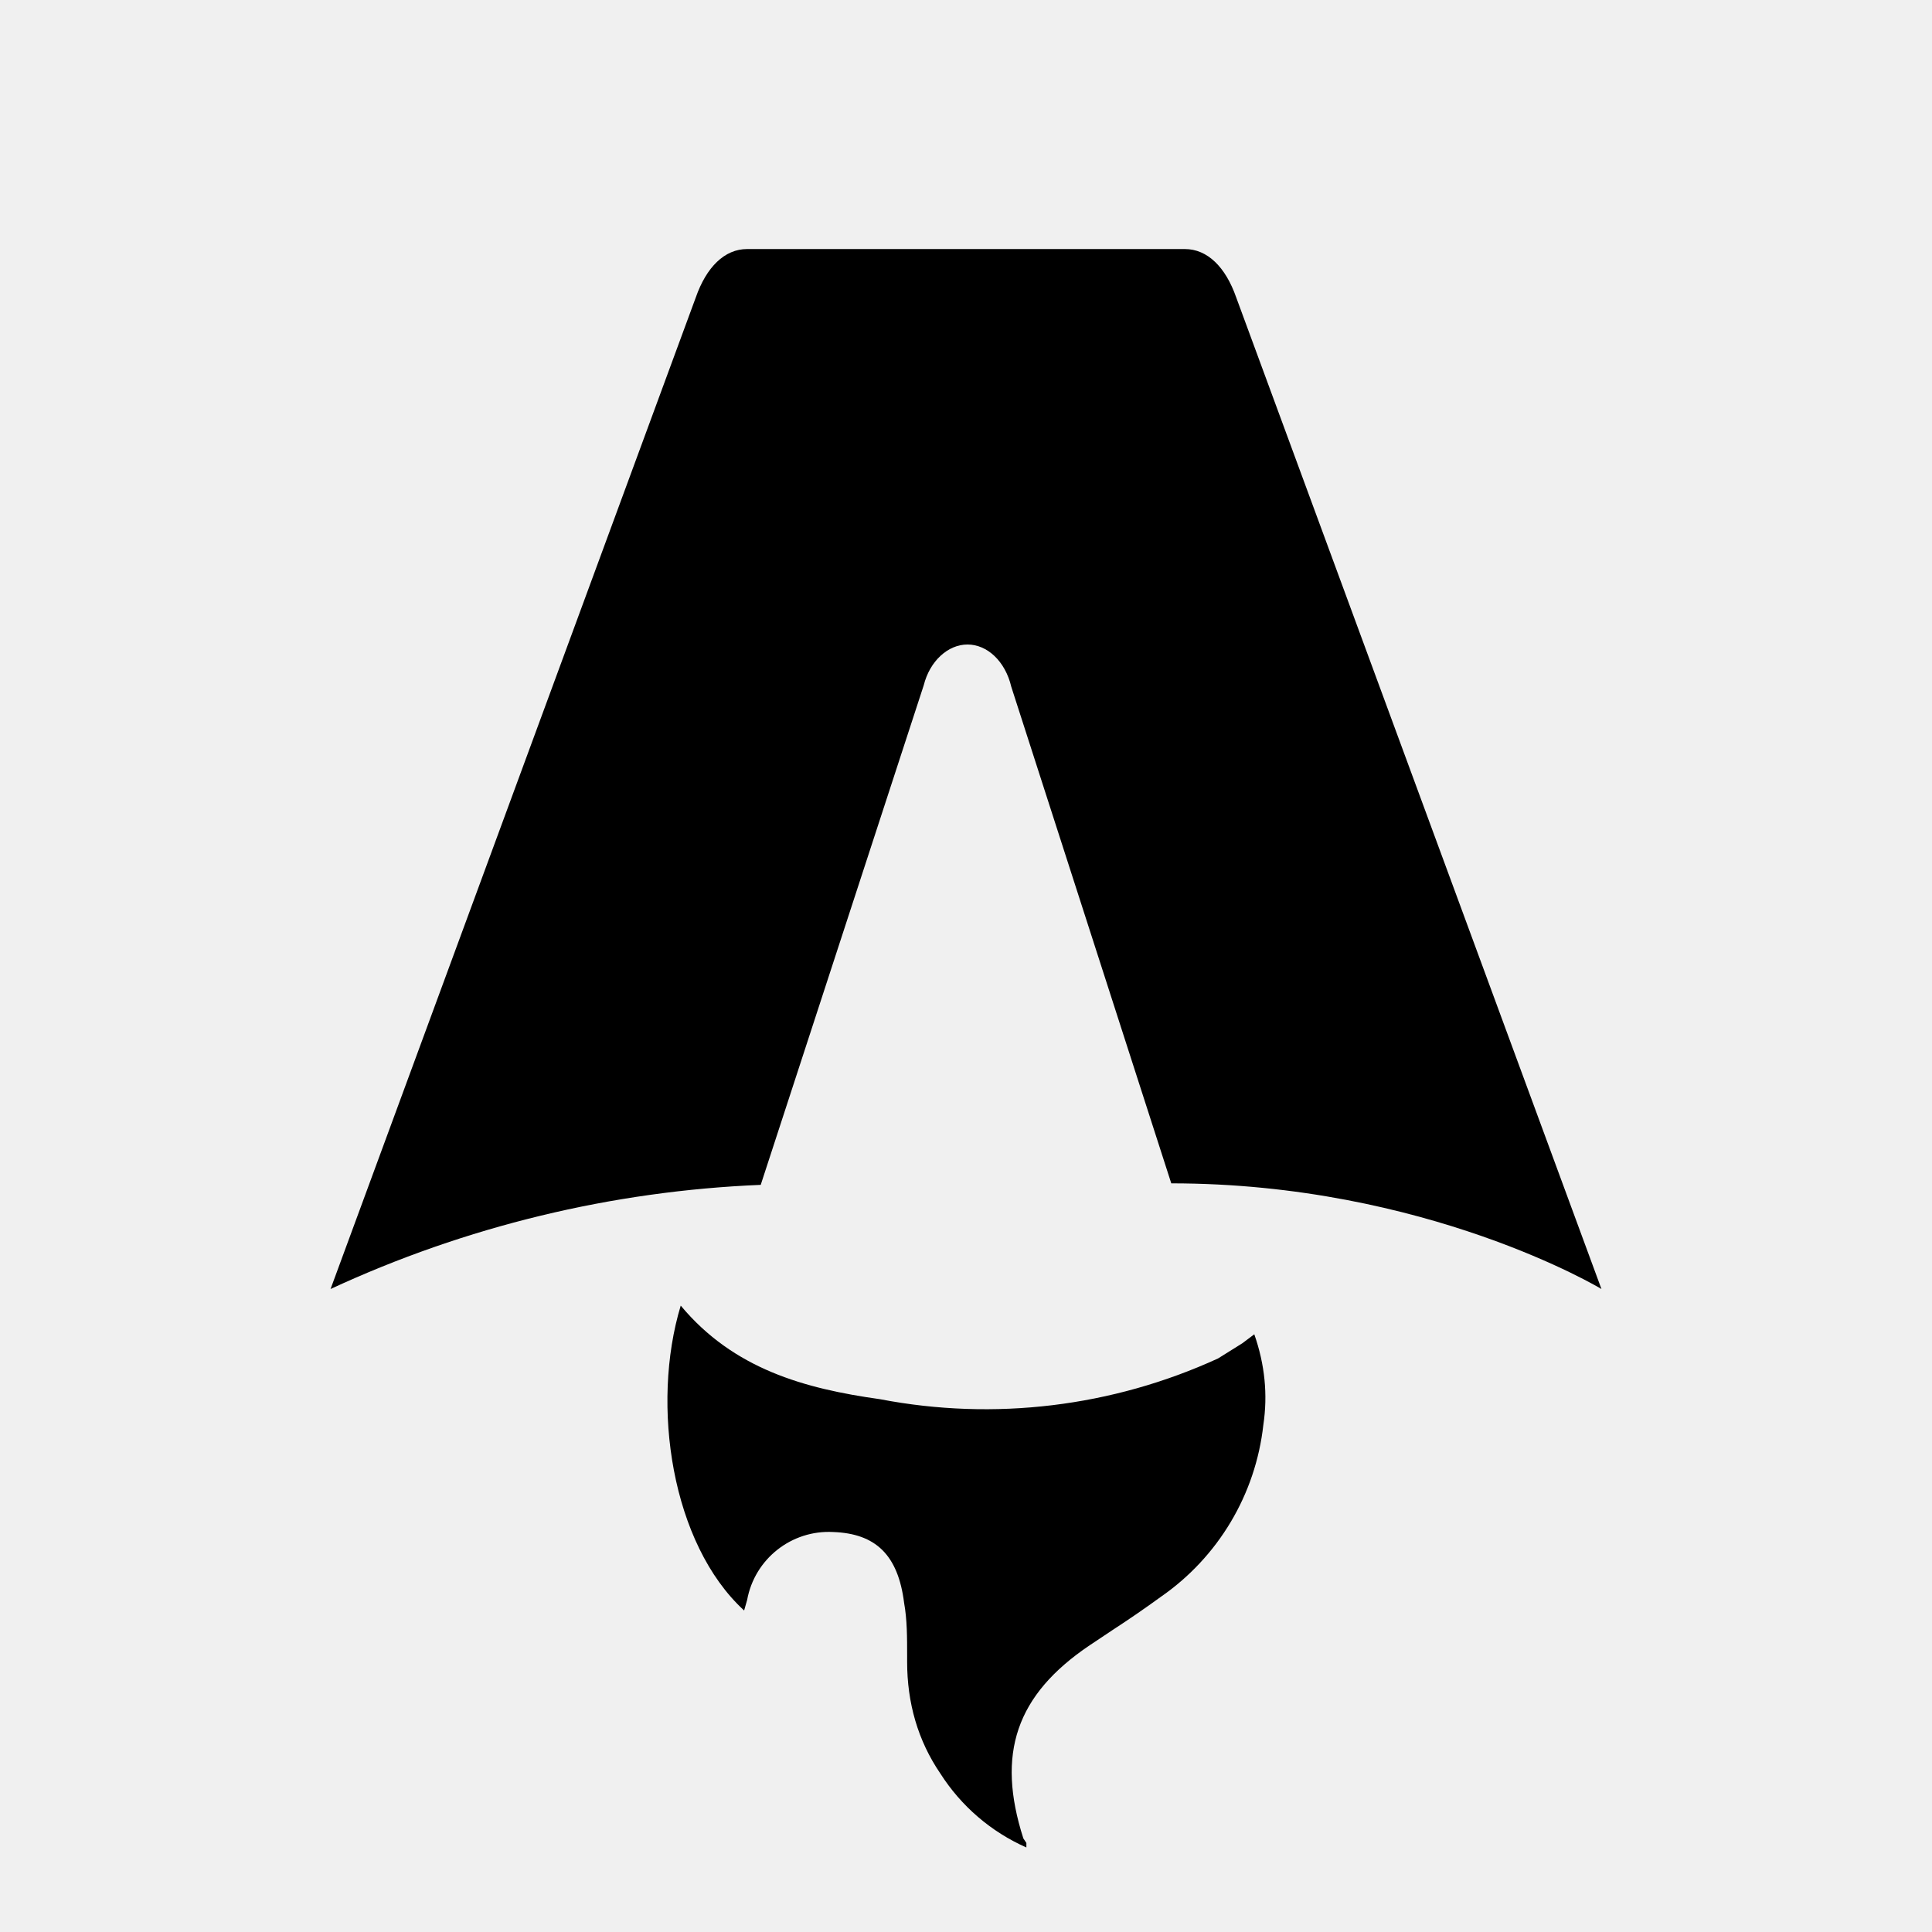
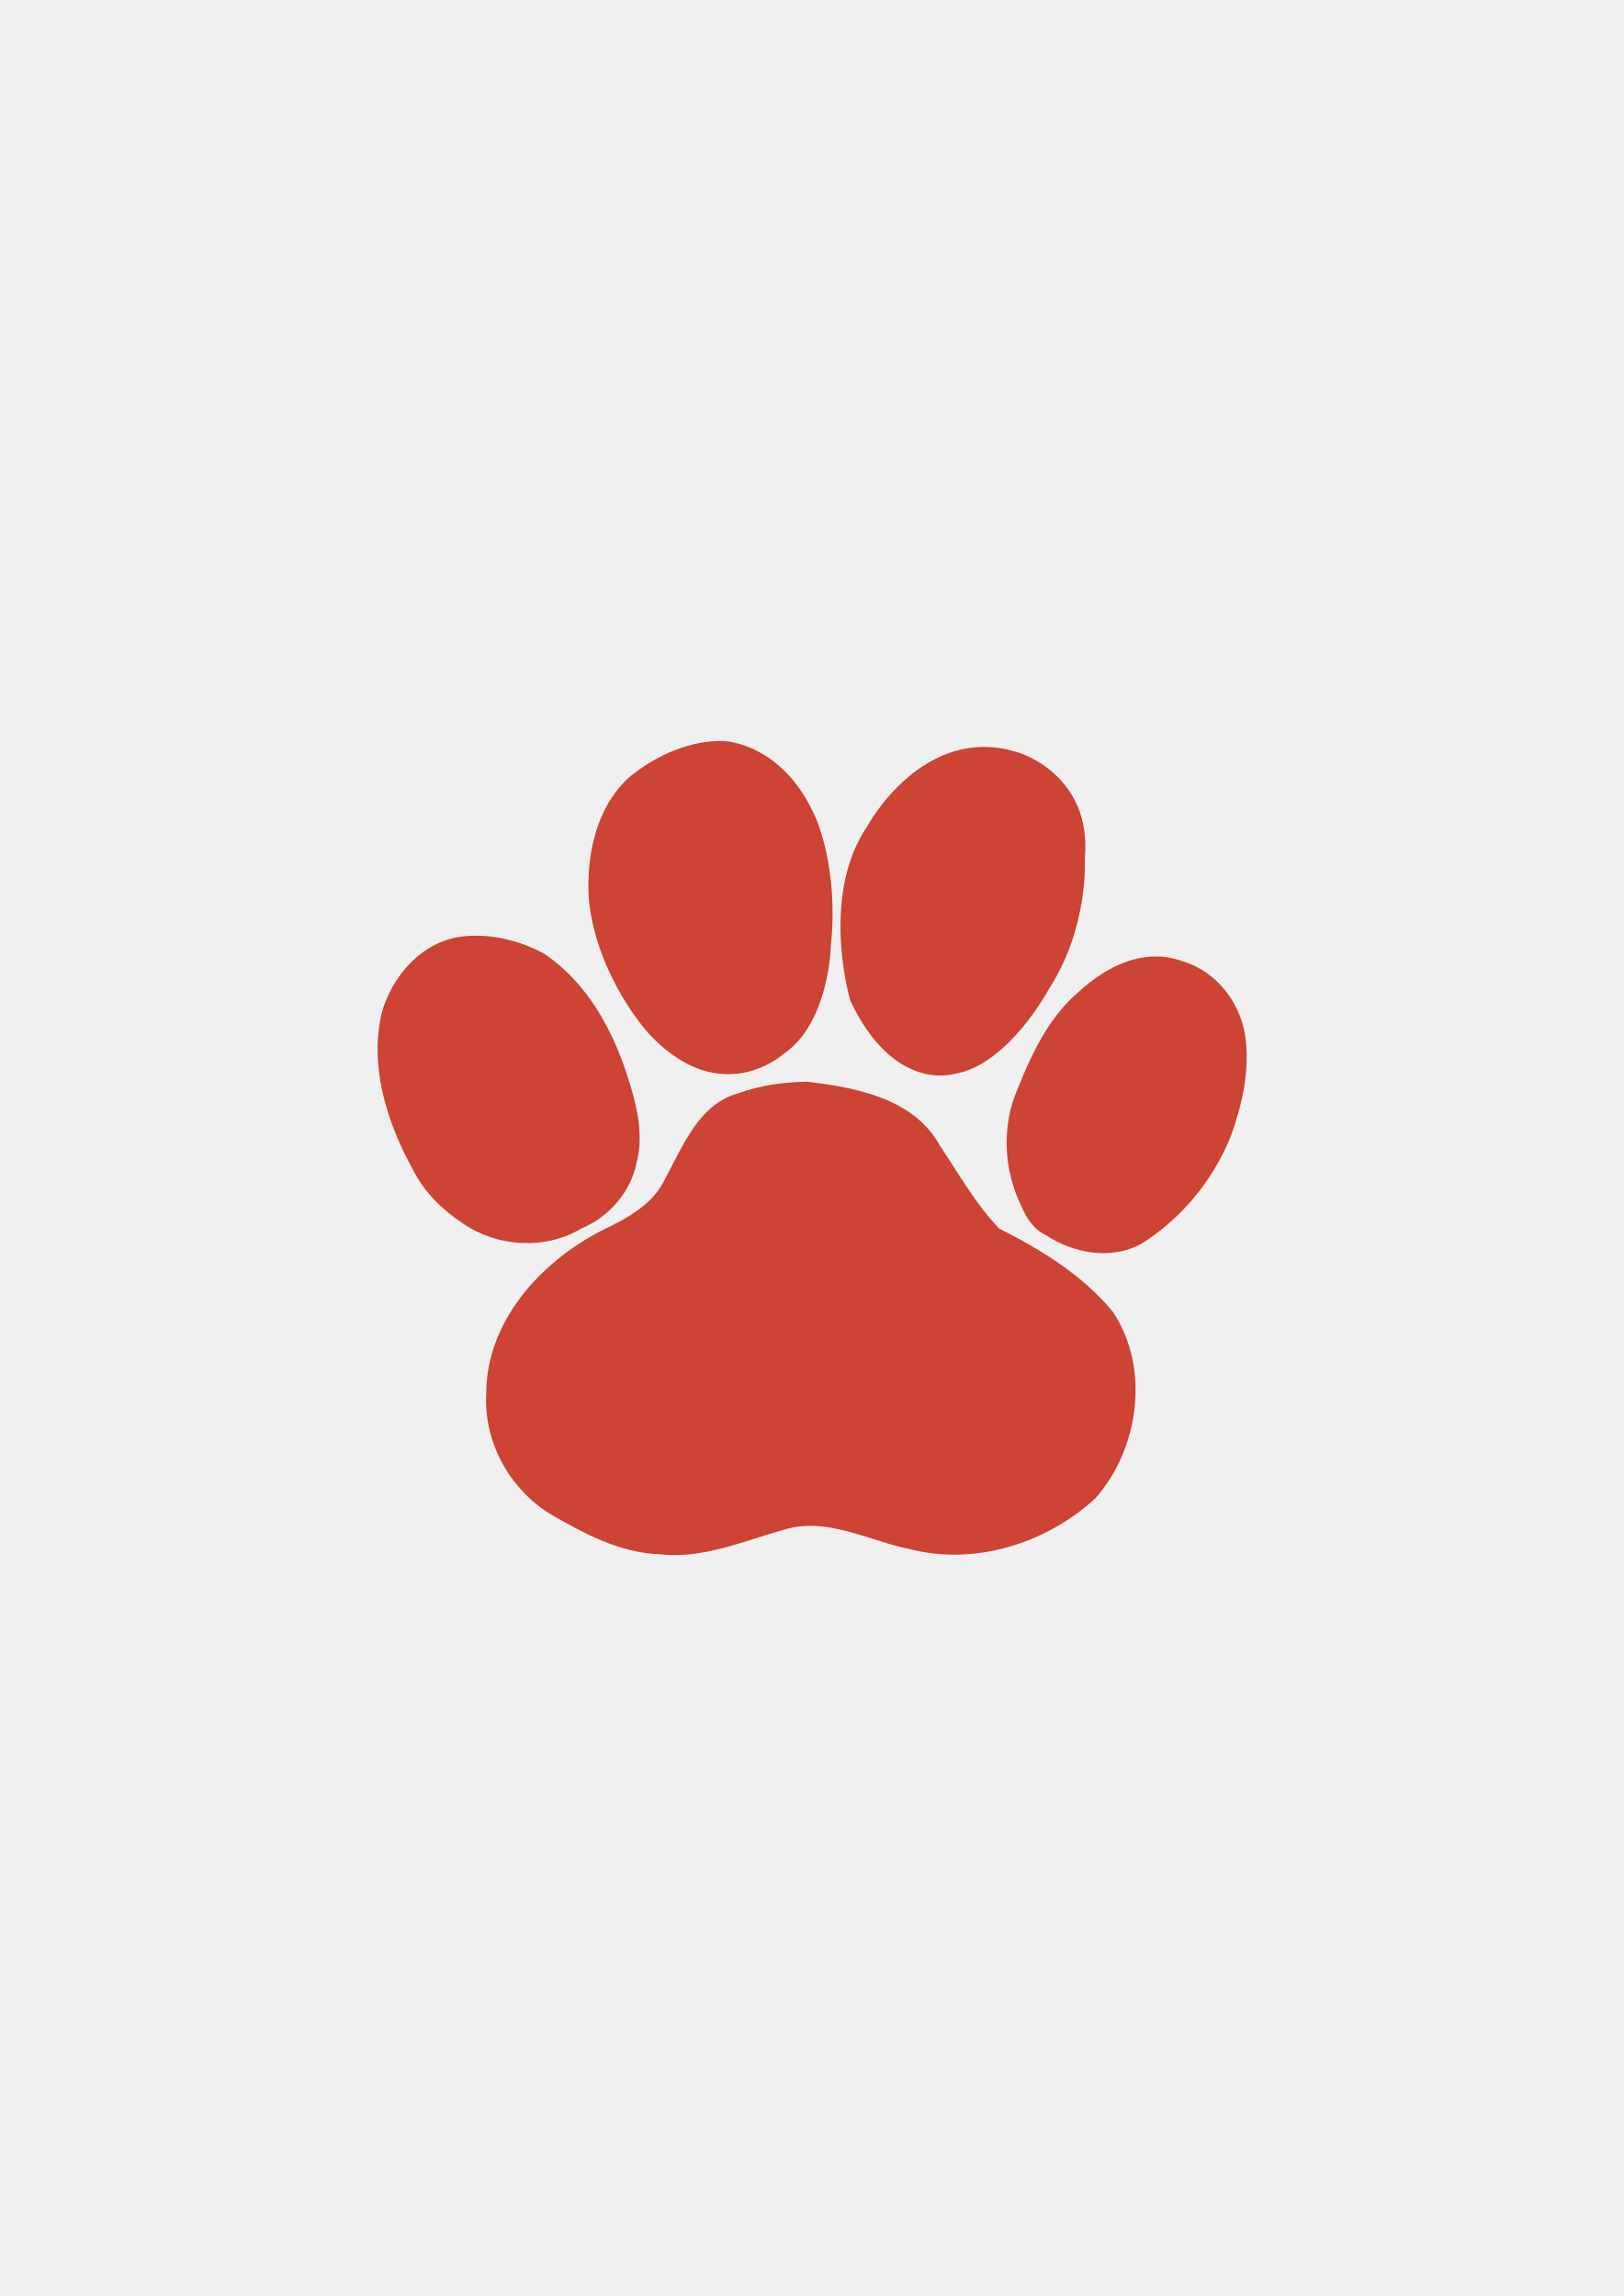
- <svg xmlns="http://www.w3.org/2000/svg" fill="none" viewBox="0 0 128 128">
-   <path d="M50.4 78.5a75.1 75.1 0 0 0-28.5 6.9l24.2-65.7c.7-2 1.9-3.2 3.4-3.2h29c1.5 0 2.7 1.2 3.4 3.2l24.2 65.7s-11.6-7-28.5-7L67 45.5c-.4-1.7-1.6-2.8-2.9-2.8-1.3 0-2.5 1.1-2.9 2.7L50.4 78.5Zm-1.1 28.2Zm-4.2-20.2c-2 6.6-.6 15.8 4.2 20.2a17.5 17.5 0 0 1 .2-.7 5.5 5.5 0 0 1 5.7-4.5c2.8.1 4.3 1.5 4.7 4.7.2 1.1.2 2.3.2 3.5v.4c0 2.7.7 5.2 2.2 7.4a13 13 0 0 0 5.7 4.9v-.3l-.2-.3c-1.8-5.6-.5-9.5 4.4-12.8l1.5-1a73 73 0 0 0 3.2-2.2 16 16 0 0 0 6.8-11.4c.3-2 .1-4-.6-6l-.8.6-1.6 1a37 37 0 0 1-22.4 2.7c-5-.7-9.7-2-13.2-6.2Z" />
-   <style>
-         path { fill: #000; }
-         @media (prefers-color-scheme: dark) {
-             path { fill: #FFF; }
-         }
-     </style>
+ <svg xmlns="http://www.w3.org/2000/svg" width="210mm" height="297mm" viewBox="0 0 210 297" version="1.1" id="svg1" xml:space="preserve">
+   <defs id="defs1" />
+   <g id="layer1">
+     <g transform="matrix(0.2645833,0,0,0.2645833,-139.4017,-13.92245)" id="layer1-7" style="fill:#cd4334;fill-opacity:1;stroke:none">
+       <path d="m 921.339,581.469 c 24.024,2.805 52.379,8.176 65.063,31.408 9.262,13.695 17.325,28.384 28.876,40.366 20.474,10.36 40.873,22.802 55.562,40.704 18.435,27.565 12.853,67.049 -8.575,91.255 -23.994,21.967 -58.529,32.942 -90.509,24.815 -20.441,-4.087 -40.823,-16.113 -62.091,-9.394 -19.673,5.521 -39.198,14.22 -60.149,11.887 -19.917,-0.675 -37.787,-10.415 -54.541,-20.209 -19.534,-12.539 -31.74,-35.211 -30.417,-58.508 0.067,-34.973 26.36,-63.966 55.971,-79.316 12.637,-6.142 25.904,-12.813 31.912,-26.452 8.589,-15.734 16.124,-35.497 35.208,-40.863 10.77,-3.919 22.27,-5.49 33.69,-5.692 z" style="fill:#cd4334;fill-opacity:1;fill-rule:evenodd;stroke:none;stroke-width:1px;stroke-linecap:butt;stroke-linejoin:miter;stroke-opacity:1" id="path2078" />
+       <path d="m 713.476,547.665 c 5.13,-18.015 19.671,-34.679 38.977,-37.117 13.803,-1.78 28.086,1.725 40.237,8.242 22.161,14.759 35.06,39.741 42.353,64.68 3.676,11.925 6.177,24.675 3.148,37.04 -2.799,14.602 -13.391,26.974 -27.02,32.667 -17.704,10.643 -41.18,9.203 -58.06,-2.43 -10.04,-6.65 -18.938,-15.329 -24.338,-26.209 -12.789,-23.063 -21.415,-50.467 -15.297,-76.872 z" style="fill:#cd4334;fill-rule:evenodd;stroke:none;stroke-width:1px;stroke-linecap:butt;stroke-linejoin:miter;stroke-opacity:1;fill-opacity:1" id="path2040" />
+       <path d="m 427.143,81.071 c 0,0 29.464,0.179 45.714,37.857 0,0 11.213,24.437 7.321,61.964 0,0 -0.609,37.78 -23.085,53.184 0,0 -30.557,27.779 -65.66,-9.596 0,0 -24.496,-26.264 -29.294,-63.387 0,0 -5.303,-38.386 18.435,-61.367 0,0 20.139,-18.834 46.568,-18.656 z" transform="translate(452.8571,333.7907)" style="fill:#cd4334;fill-rule:evenodd;stroke:none;stroke-width:1px;stroke-linecap:butt;stroke-linejoin:miter;stroke-opacity:1;fill-opacity:1" id="path2071" />
+       <path d="m 571.964,86.786 c 0,0 36.25,10.714 32.321,52.143 0,0 2.058,33.277 -17.64,63.582 0,0 -19.951,37.376 -46.467,41.416 0,0 -29.294,9.091 -50.508,-35.86 0,0 -15.152,-51.013 8.334,-85.358 0,0 27.421,-50.946 73.959,-35.922 z" transform="translate(452.8571,333.7907)" style="fill:#cd4334;fill-rule:evenodd;stroke:none;stroke-width:1px;stroke-linecap:butt;stroke-linejoin:miter;stroke-opacity:1;fill-opacity:1" id="path2073" />
+       <path d="m 1105.357,522.719 c 17.013,5.2 29.025,21.655 30.538,39.148 1.641,15.719 -2.079,31.519 -7.37,46.232 -8.61,21.512 -24.127,40.317 -43.758,52.636 -14.836,8.097 -33.334,4.661 -46.913,-4.417 -5.555,-2.661 -8.941,-7.703 -11.333,-13.196 -9.042,-17.992 -10.311,-39.892 -2.093,-58.419 6.947,-17.446 15.495,-35.253 30.147,-47.54 11.109,-10.096 25.627,-18.343 41.156,-16.725 3.291,0.334 6.534,1.111 9.626,2.282 z" style="fill:#cd4334;fill-rule:evenodd;stroke:none;stroke-width:1px;stroke-linecap:butt;stroke-linejoin:miter;stroke-opacity:1;fill-opacity:1" id="path2075" />
+     </g>
+   </g>
</svg>
